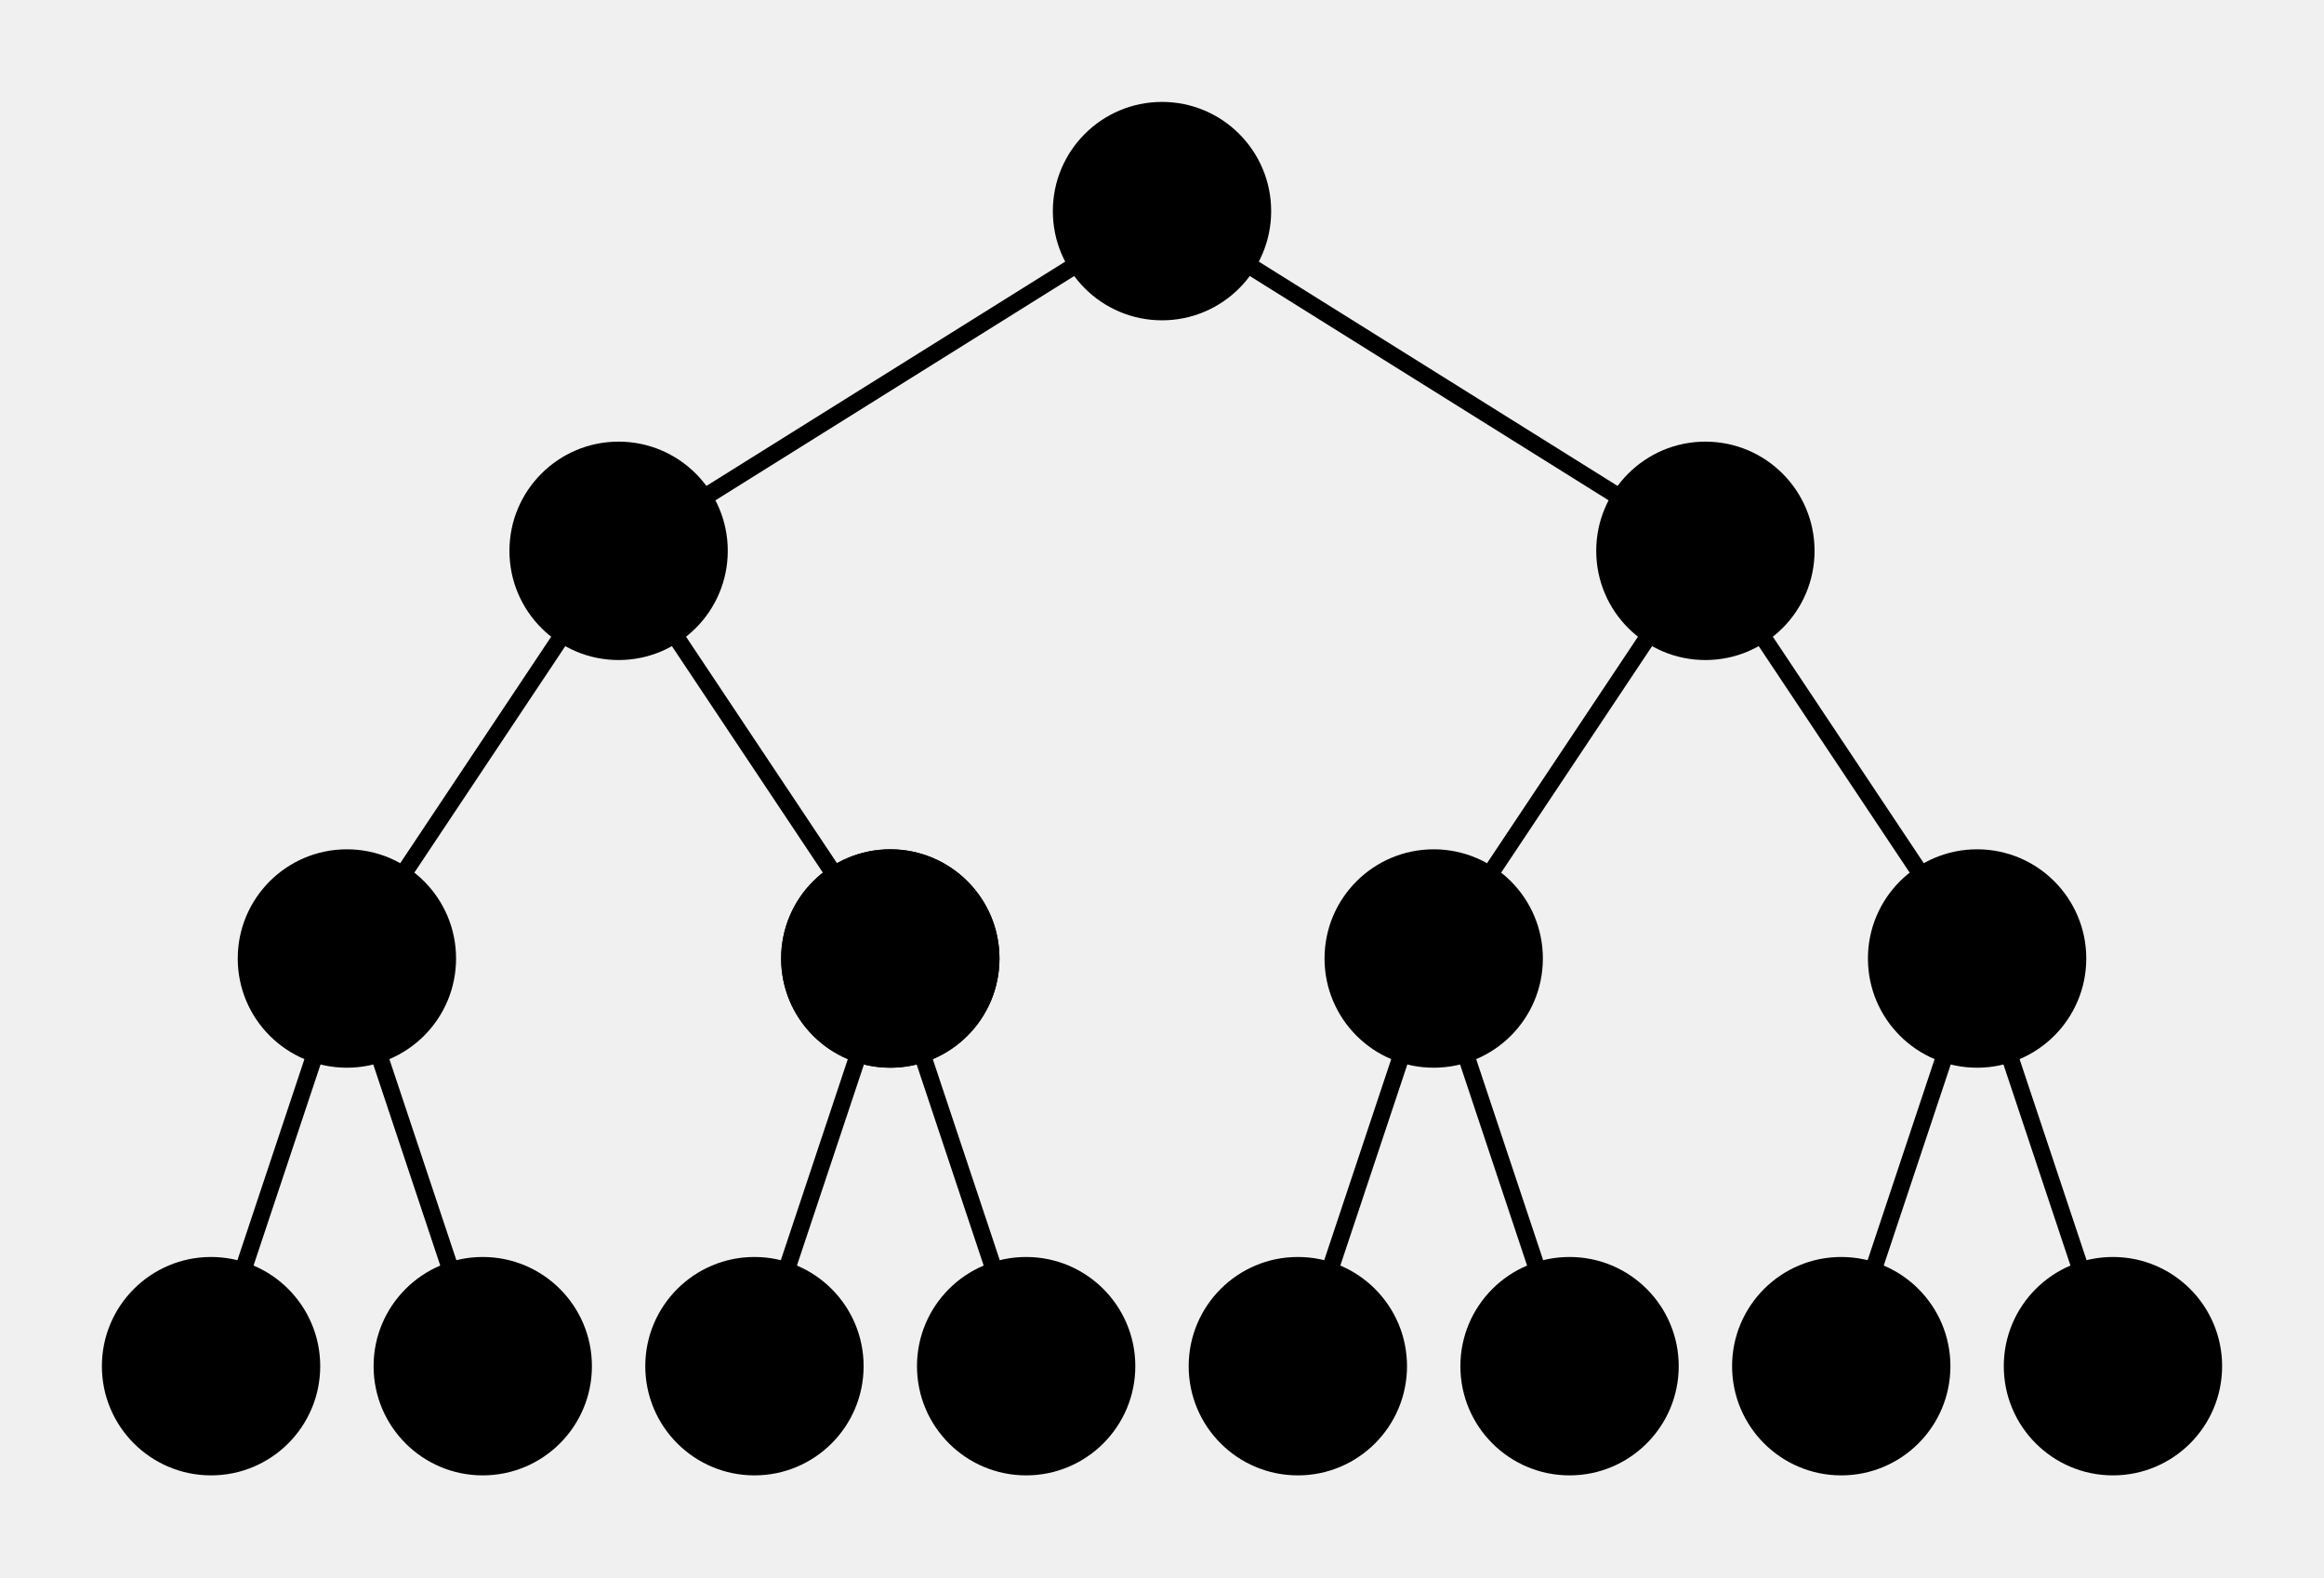
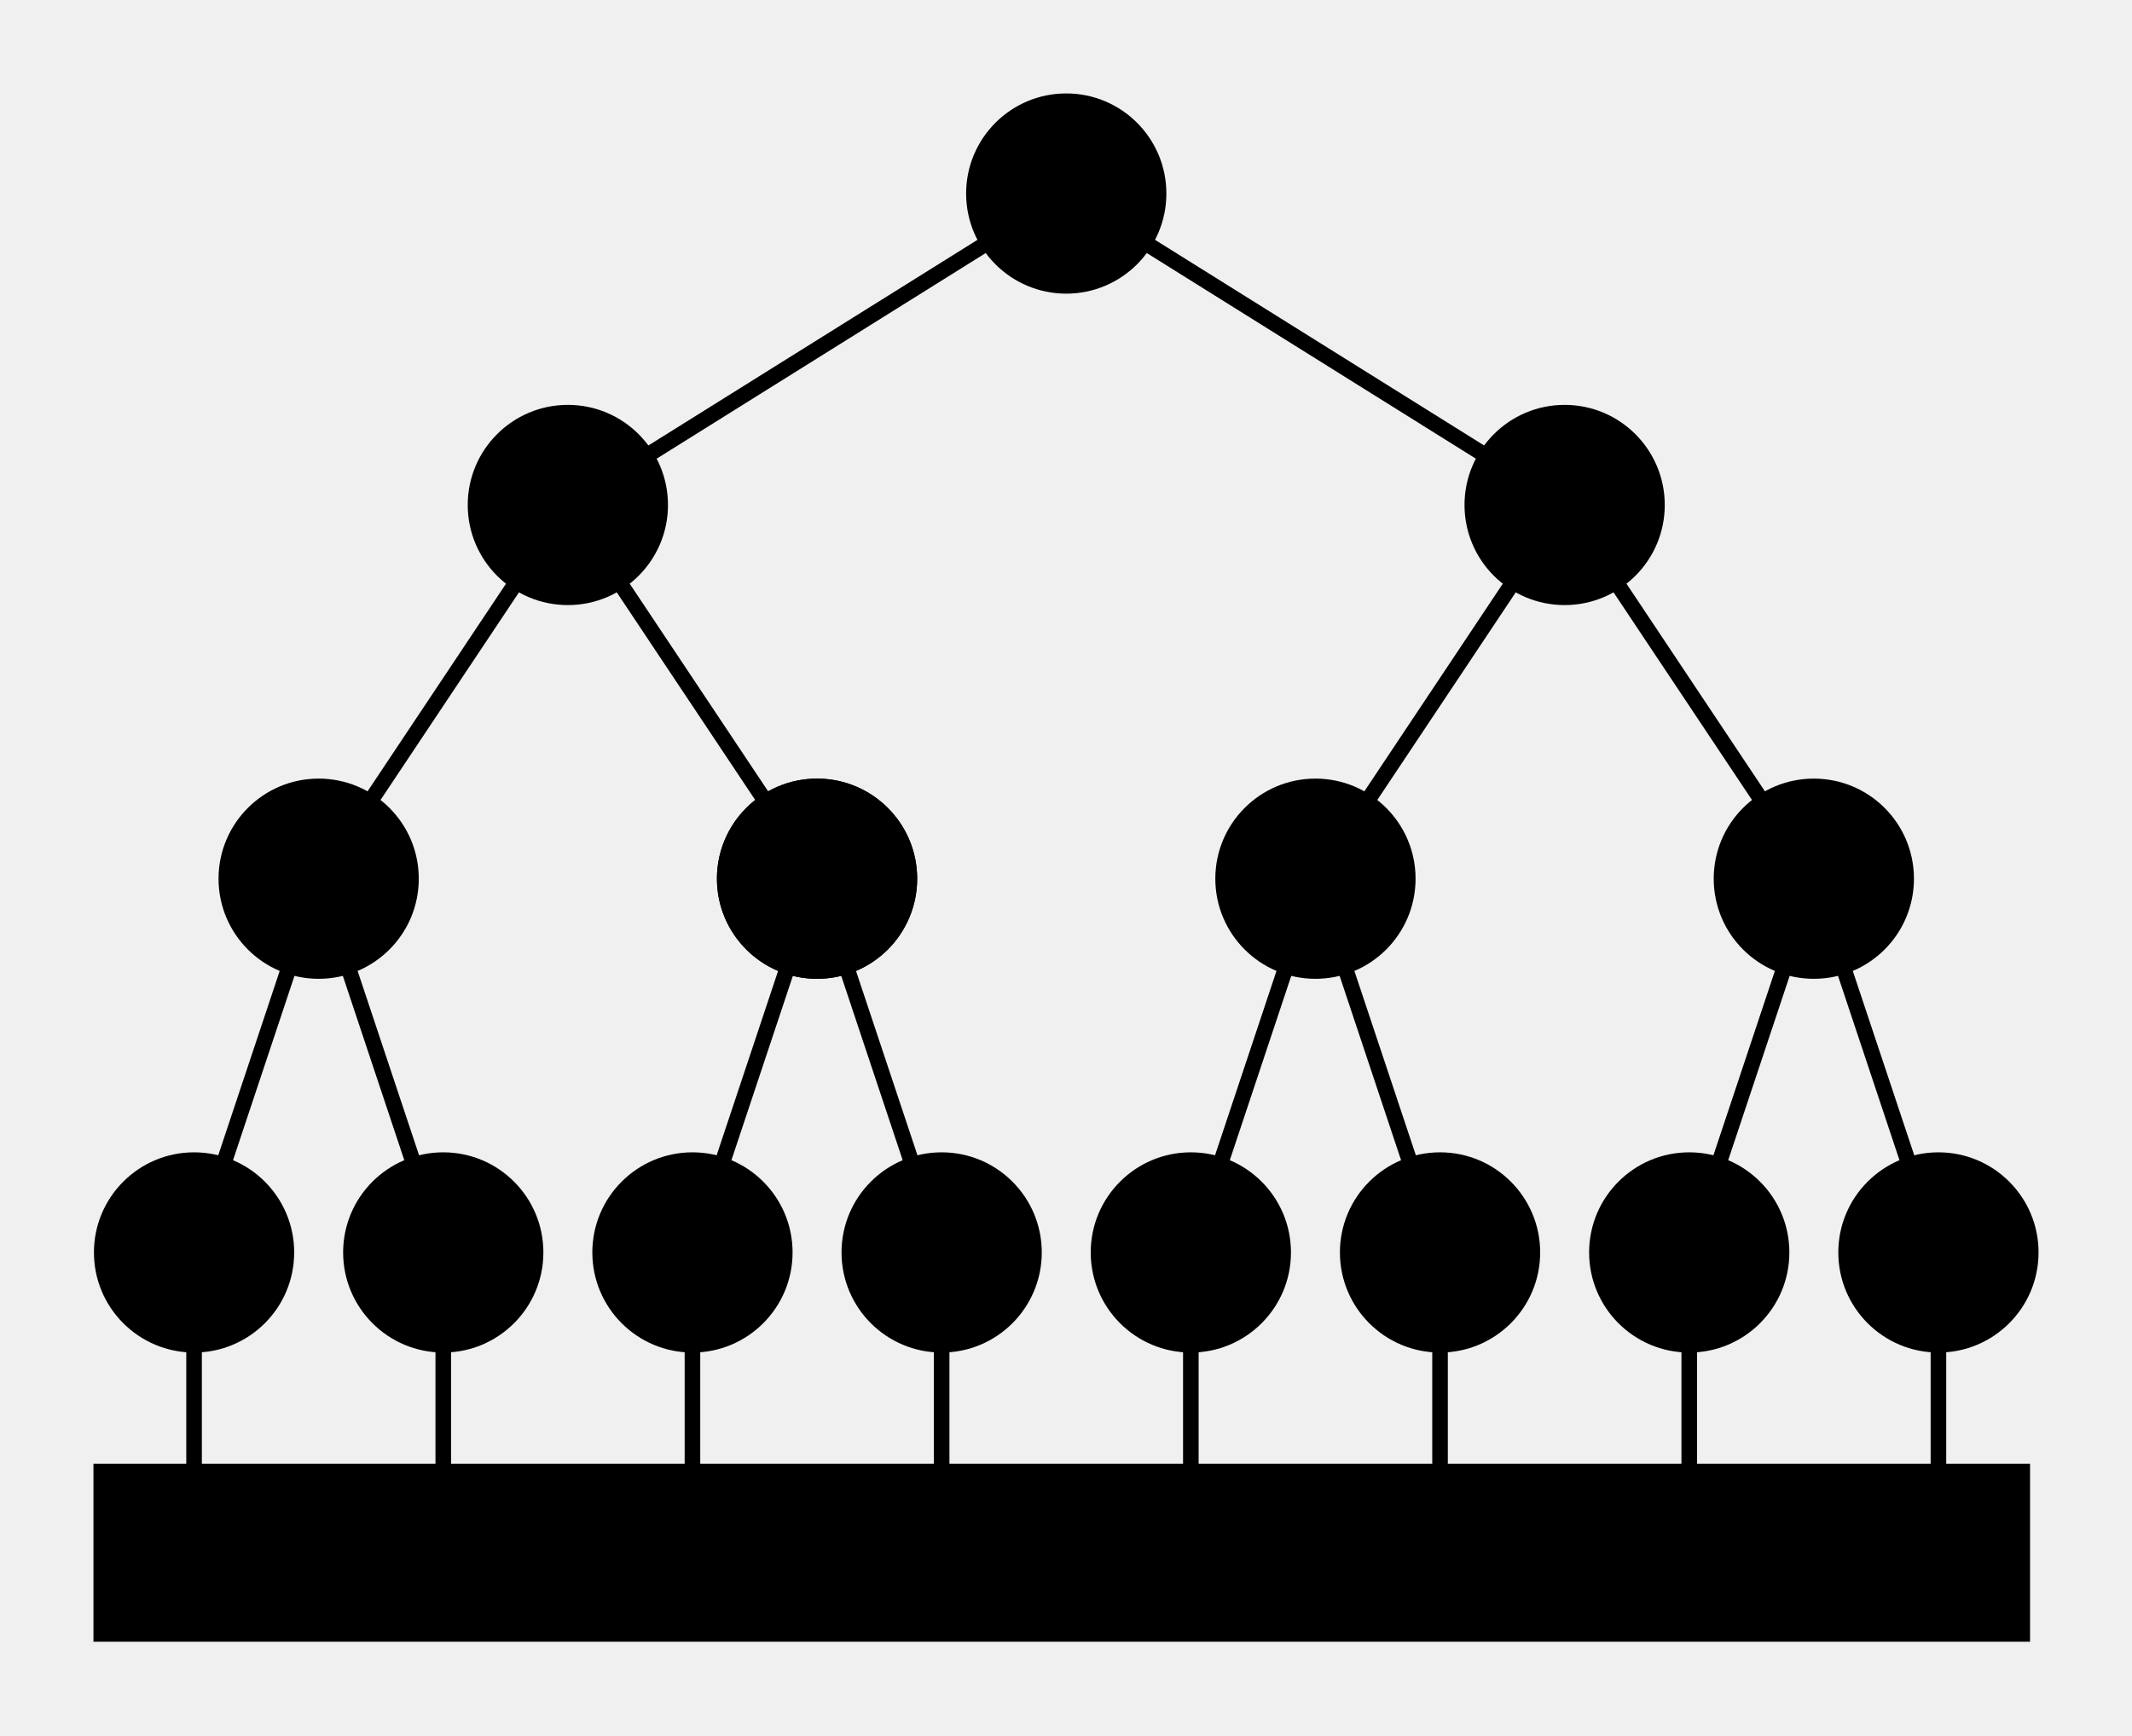
- <svg xmlns="http://www.w3.org/2000/svg" width="684.286" height="464.286" id="svg2" version="1.1">
+ <svg xmlns="http://www.w3.org/2000/svg" width="684.442" height="557.143" id="svg2" version="1.1">
  <defs id="defs4" />
-   <g id="layer1" transform="translate(107.6613,810.1347)">
+   <g id="layer1" transform="translate(107.818,810.1347)">
    <circle id="path3763" style="fill:#000000;fill-opacity:1;stroke:none" cx="234.482" cy="-747.992" r="32.143" />
    <circle r="32.143" cy="-647.992" cx="394.482" style="fill:#000000;fill-opacity:1;stroke:none" id="circle3765" />
    <circle id="circle3767" style="fill:#000000;fill-opacity:1;stroke:none" cx="74.482" cy="-647.992" r="32.143" />
    <circle r="32.143" cy="-527.992" cx="154.482" style="fill:#000000;fill-opacity:1;stroke:none" id="circle3769" />
    <circle id="circle3771" style="fill:#000000;fill-opacity:1;stroke:none" cx="-5.518" cy="-527.992" r="32.143" />
    <circle id="circle3773" style="fill:#000000;fill-opacity:1;stroke:none" cx="314.482" cy="-527.992" r="32.143" />
    <circle r="32.143" cy="-527.992" cx="474.482" style="fill:#000000;fill-opacity:1;stroke:none" id="circle3775" />
    <circle r="32.143" cy="-407.992" cx="-45.518" style="fill:#000000;fill-opacity:1;stroke:none" id="circle3777" />
    <circle r="32.143" cy="-407.992" cx="34.482" style="fill:#000000;fill-opacity:1;stroke:none" id="circle3779" />
    <circle id="circle3783" style="fill:#000000;fill-opacity:1;stroke:none" cx="154.482" cy="-527.992" r="32.143" />
    <circle r="32.143" cy="-407.992" cx="114.482" style="fill:#000000;fill-opacity:1;stroke:none" id="circle3785" />
    <circle r="32.143" cy="-407.992" cx="194.482" style="fill:#000000;fill-opacity:1;stroke:none" id="circle3787" />
    <circle r="32.143" cy="-407.992" cx="274.482" style="fill:#000000;fill-opacity:1;stroke:none" id="circle3789" />
    <circle r="32.143" cy="-407.992" cx="354.482" style="fill:#000000;fill-opacity:1;stroke:none" id="circle3791" />
    <circle id="circle3793" style="fill:#000000;fill-opacity:1;stroke:none" cx="434.482" cy="-407.992" r="32.143" />
    <circle r="32.143" cy="-407.992" cx="514.482" style="fill:#000000;fill-opacity:1;stroke:none" id="circle3795" />
    <path style="fill:none;stroke:#000000;stroke-width:5;stroke-linecap:butt;stroke-linejoin:miter;stroke-miterlimit:4;stroke-dasharray:none;stroke-opacity:1" d="m 234.482,-747.992 160,100" id="path3797" />
    <path style="fill:none;stroke:#000000;stroke-width:5;stroke-linecap:butt;stroke-linejoin:miter;stroke-miterlimit:4;stroke-dasharray:none;stroke-opacity:1" d="m 474.482,-527.992 -80,-120" id="path3799" />
    <path style="fill:none;stroke:#000000;stroke-width:5;stroke-linecap:butt;stroke-linejoin:miter;stroke-miterlimit:4;stroke-dasharray:none;stroke-opacity:1" d="m 514.482,-407.992 -40,-120" id="path3801" />
    <path style="fill:none;stroke:#000000;stroke-width:5;stroke-linecap:butt;stroke-linejoin:miter;stroke-miterlimit:4;stroke-dasharray:none;stroke-opacity:1" d="m 434.482,-407.992 40,-120" id="path3804" />
    <path style="fill:none;stroke:#000000;stroke-width:5;stroke-linecap:butt;stroke-linejoin:miter;stroke-miterlimit:4;stroke-dasharray:none;stroke-opacity:1" d="m 354.482,-407.992 -40,-120" id="path3806" />
    <path style="fill:none;stroke:#000000;stroke-width:5;stroke-linecap:butt;stroke-linejoin:miter;stroke-miterlimit:4;stroke-dasharray:none;stroke-opacity:1" d="m 274.482,-407.992 40,-120" id="path3808" />
    <path style="fill:none;stroke:#000000;stroke-width:5;stroke-linecap:butt;stroke-linejoin:miter;stroke-miterlimit:4;stroke-dasharray:none;stroke-opacity:1" d="m 194.482,-407.992 -40,-120" id="path3810" />
    <path style="fill:none;stroke:#000000;stroke-width:5;stroke-linecap:butt;stroke-linejoin:miter;stroke-miterlimit:4;stroke-dasharray:none;stroke-opacity:1" d="m 114.482,-407.992 40,-120" id="path3812" />
    <path style="fill:none;stroke:#000000;stroke-width:5;stroke-linecap:butt;stroke-linejoin:miter;stroke-miterlimit:4;stroke-dasharray:none;stroke-opacity:1" d="m 34.482,-407.992 -40,-120" id="path3814" />
    <path style="fill:none;stroke:#000000;stroke-width:5;stroke-linecap:butt;stroke-linejoin:miter;stroke-miterlimit:4;stroke-dasharray:none;stroke-opacity:1" d="m -45.518,-407.992 40,-120 80,-120 80,120" id="path3816" />
    <path style="fill:none;stroke:#000000;stroke-width:5;stroke-linecap:butt;stroke-linejoin:miter;stroke-miterlimit:4;stroke-dasharray:none;stroke-opacity:1" d="m 234.482,-747.992 -160,100" id="path3818" />
    <path style="fill:none;stroke:#000000;stroke-width:5;stroke-linecap:butt;stroke-linejoin:miter;stroke-miterlimit:4;stroke-dasharray:none;stroke-opacity:1" d="m 394.482,-647.992 -80,120" id="path3820" />
+     <rect style="stroke-width:5.048;stroke-miterlimit:4;stroke-dasharray:none" id="rect4627" width="621.716" height="57.143" x="-77.818" y="-340.135" />
+     <flowRoot xml:space="preserve" id="flowRoot4629" style="font-style:normal;font-weight:normal;font-size:40px;line-height:1.25;font-family:sans-serif;letter-spacing:0px;word-spacing:0px;fill:#000000;fill-opacity:1;stroke:none" transform="translate(-107.6613,-810.1347)">
+       <flowRegion id="flowRegion4631">
+         <rect id="rect4633" width="177.143" height="42.857" x="261.429" y="477.143" />
+       </flowRegion>
+       <flowPara id="flowPara4635">RSRS_</flowPara>
+     </flowRoot>
+     <path style="fill:none;stroke:#000000;stroke-width:5;stroke-linecap:butt;stroke-linejoin:miter;stroke-miterlimit:4;stroke-dasharray:none;stroke-opacity:1" d="m -45.518,-407.992 v 98.571" id="path4653" />
+     <path id="path4655" d="m 34.482,-407.992 v 98.571" style="fill:none;stroke:#000000;stroke-width:5;stroke-linecap:butt;stroke-linejoin:miter;stroke-miterlimit:4;stroke-dasharray:none;stroke-opacity:1" />
+     <path style="fill:none;stroke:#000000;stroke-width:5;stroke-linecap:butt;stroke-linejoin:miter;stroke-miterlimit:4;stroke-dasharray:none;stroke-opacity:1" d="m 114.482,-407.992 v 98.571" id="path4657" />
+     <path id="path4659" d="m 194.482,-407.992 v 98.571" style="fill:none;stroke:#000000;stroke-width:5;stroke-linecap:butt;stroke-linejoin:miter;stroke-miterlimit:4;stroke-dasharray:none;stroke-opacity:1" />
+     <path style="fill:none;stroke:#000000;stroke-width:5;stroke-linecap:butt;stroke-linejoin:miter;stroke-miterlimit:4;stroke-dasharray:none;stroke-opacity:1" d="m 274.482,-407.992 v 98.571" id="path4661" />
+     <path id="path4663" d="m 354.482,-407.992 v 98.571" style="fill:none;stroke:#000000;stroke-width:5;stroke-linecap:butt;stroke-linejoin:miter;stroke-miterlimit:4;stroke-dasharray:none;stroke-opacity:1" />
+     <path style="fill:none;stroke:#000000;stroke-width:5;stroke-linecap:butt;stroke-linejoin:miter;stroke-miterlimit:4;stroke-dasharray:none;stroke-opacity:1" d="m 434.482,-407.992 v 98.571" id="path4665" />
+     <path id="path4667" d="m 514.482,-407.992 v 98.571" style="fill:none;stroke:#000000;stroke-width:5;stroke-linecap:butt;stroke-linejoin:miter;stroke-miterlimit:4;stroke-dasharray:none;stroke-opacity:1" />
+     <flowRoot xml:space="preserve" id="flowRoot4641" style="font-style:normal;font-weight:normal;font-size:40px;line-height:1.25;font-family:sans-serif;letter-spacing:0px;word-spacing:0px;fill:#ffffff;fill-opacity:1;stroke:none" transform="translate(841.2276,-404.8992)">
+       <flowRegion id="flowRegion4643" style="fill:#ffffff">
+         <rect id="rect4645" width="464.286" height="225.714" x="-688.571" y="72.857" style="fill:#ffffff" />
+       </flowRegion>
+       <flowPara id="flowPara4649">RS-Blatt</flowPara>
+     </flowRoot>
  </g>
</svg>
